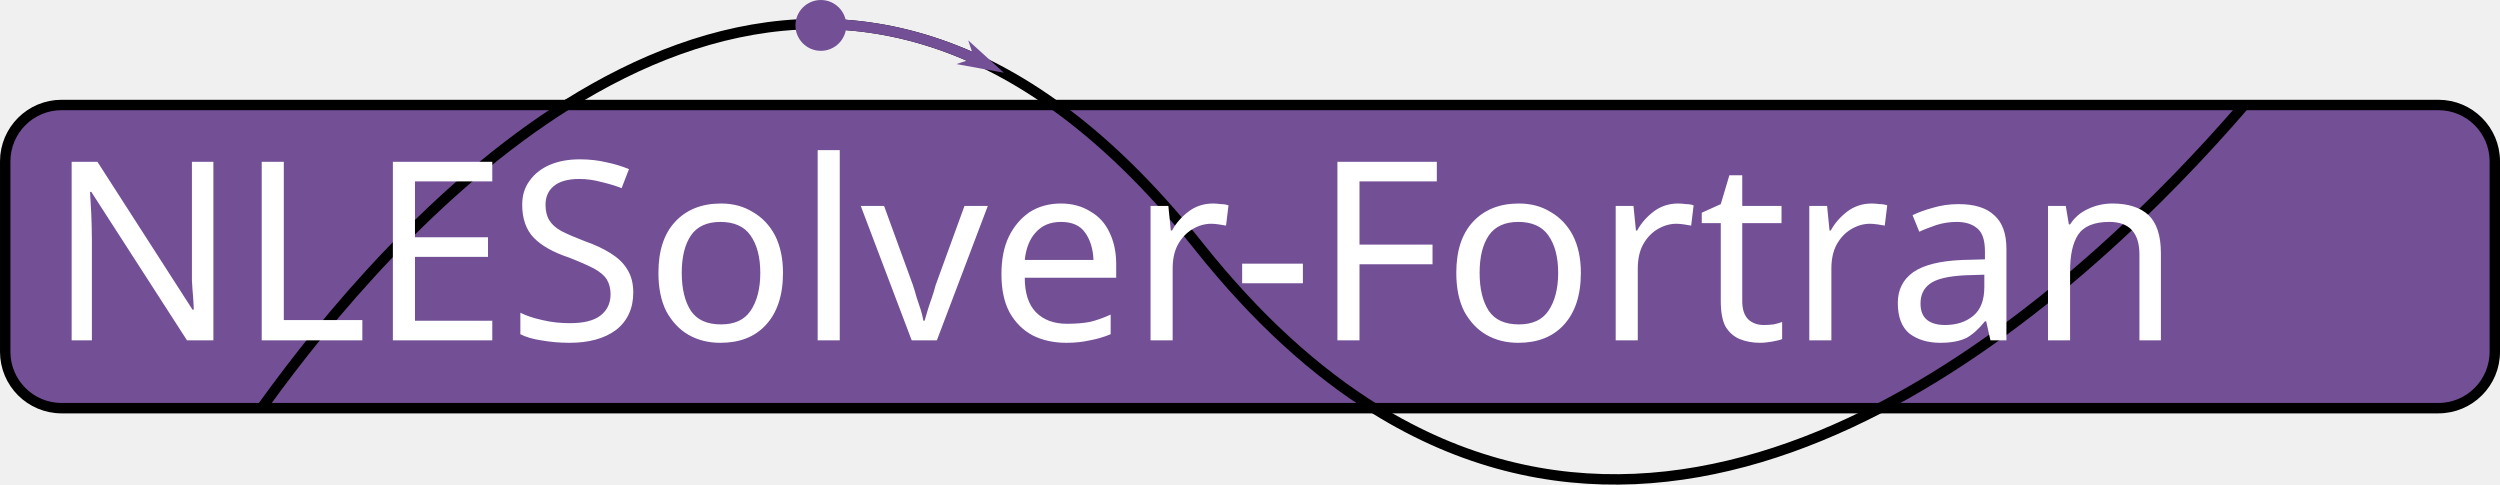
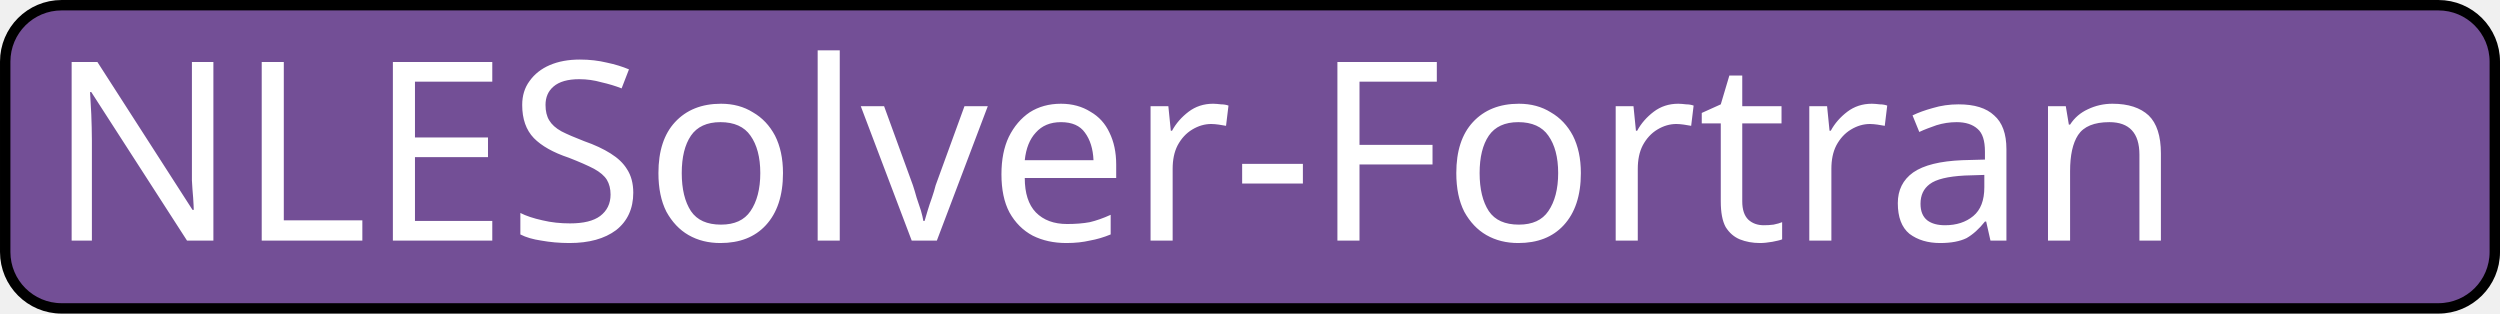
- <svg xmlns="http://www.w3.org/2000/svg" width="63.658mm" height="12.338mm" viewBox="0 0 63.658 12.338" version="1.1" id="svg8">
+ <svg xmlns="http://www.w3.org/2000/svg" width="63.658mm" height="7.985mm" viewBox="0 0 63.658 7.985" version="1.1" id="svg8">
  <defs id="defs2">
    <marker style="overflow:visible" id="Arrow1Send" refX="0" refY="0" orient="auto">
      <path transform="matrix(-0.2,0,0,-0.2,-1.2,0)" style="fill:#734f96;fill-opacity:1;fill-rule:evenodd;stroke:#734f96;stroke-width:1pt;stroke-opacity:1" d="M 0,0 5,-5 -12.5,0 5,5 Z" id="path940" />
    </marker>
    <marker style="overflow:visible" id="Arrow1Mend" refX="0" refY="0" orient="auto">
      <path transform="matrix(-0.4,0,0,-0.4,-4,0)" style="fill:#000000;fill-opacity:1;fill-rule:evenodd;stroke:#000000;stroke-width:1pt;stroke-opacity:1" d="M 0,0 5,-5 -12.5,0 5,5 Z" id="path934" />
    </marker>
    <clipPath clipPathUnits="userSpaceOnUse" id="clipPath849">
      <rect style="fill:none;stroke:#000000;stroke-width:0.358;stroke-miterlimit:4;stroke-dasharray:none" id="rect851" width="57.804" height="76.351" x="32.322" y="61.232" />
    </clipPath>
    <clipPath clipPathUnits="userSpaceOnUse" id="clipPath859">
      <rect style="fill:none;fill-opacity:1;stroke:#000000;stroke-width:0.353;stroke-miterlimit:4;stroke-dasharray:none;stroke-opacity:1" id="rect861" width="57.058" height="72.259" x="40.325" y="51.641" />
    </clipPath>
    <linearGradient id="linearGradient8385">
      <stop id="stop8387" style="stop-color:#0d0079;stop-opacity:1;" offset="0" />
      <stop id="stop8389" style="stop-color:#ffffff;stop-opacity:1" offset="1" />
    </linearGradient>
-     <filter style="color-interpolation-filters:sRGB" id="filter911" x="-0" width="1" y="-0" height="1">
-       <feGaussianBlur stdDeviation="6.4722201e-05" id="feGaussianBlur913" />
-     </filter>
  </defs>
-   <g id="layer1" transform="translate(-139.8984,-155.9508)">
+   <g id="layer1" transform="translate(-139.8984,-158.4913)">
    <rect style="fill:#734f96;fill-opacity:1;stroke:#000000;stroke-width:0.265;stroke-miterlimit:4;stroke-dasharray:none;stroke-opacity:1" id="rect3876" width="63.393" height="7.72" x="140.031" y="158.624" ry="1.436" />
-     <path id="path1307" style="fill:none;stroke:#000000;stroke-width:1.002;stroke-linecap:butt;stroke-linejoin:miter;stroke-miterlimit:4;stroke-dasharray:none;stroke-opacity:1" d="m 178.592,73.96 c 15.175,-7.823 27.836,-20.687 35.096,-29.09" transform="matrix(0.2645833,0,0,0.2645833,140.4698,146.7957)" />
-     <path id="path1300" style="fill:none;stroke:#000000;stroke-width:1.002;stroke-linecap:butt;stroke-linejoin:miter;stroke-miterlimit:4;stroke-dasharray:none;stroke-opacity:1" d="m 130.182,73.961 c 16.748,10.41 33.752,7.556 48.41,-9.31e-4" transform="matrix(0.2645833,0,0,0.2645833,140.4698,146.7957)" />
-     <path id="path1298" style="fill:none;stroke:#000000;stroke-width:1.002;stroke-linecap:butt;stroke-linejoin:miter;stroke-miterlimit:4;stroke-dasharray:none;stroke-opacity:1" d="m 99.246,44.659 c 4.633,3.302 9.301,7.775 13.958,13.637 5.56,6.999 11.254,12.107 16.979,15.665" transform="matrix(0.2645833,0,0,0.2645833,140.4698,146.7957)" />
-     <path id="path1296" style="fill:none;stroke:#000000;stroke-width:1.002;stroke-linecap:butt;stroke-linejoin:miter;stroke-miterlimit:4;stroke-dasharray:none;stroke-opacity:1" d="m 52.514,44.611 c 13.586,-8.495 29.923,-11.933 46.732,0.048" transform="matrix(0.2645833,0,0,0.2645833,140.4698,146.7957)" />
-     <path id="path1294" style="fill:none;stroke:#000000;stroke-width:1.002;stroke-linecap:round;stroke-linejoin:miter;stroke-miterlimit:4;stroke-dasharray:none;stroke-opacity:1" d="M 23.233,73.578 C 29.229,65.261 39.636,52.664 52.514,44.611" transform="matrix(0.2645833,0,0,0.2645833,140.4698,146.7957)" />
-     <ellipse style="fill:#734f96;fill-opacity:1;stroke:none;stroke-width:0.706;stroke-linejoin:round;paint-order:stroke fill markers;filter:url(#filter911)" id="path905" cx="160.8" cy="156.598" rx="0.647" ry="0.647" />
-     <path id="path1217" style="fill:none;stroke:#734f96;stroke-width:1.002;stroke-linecap:butt;stroke-linejoin:miter;stroke-miterlimit:4;stroke-dasharray:none;stroke-opacity:1;marker-end:url(#Arrow1Send)" d="m 76.222,36.907 c 5.394,-0.057 10.965,1.108 16.624,3.901" transform="matrix(0.2645833,0,0,0.2645833,140.4698,146.7957)" />
    <text xml:space="preserve" style="font-size:6.371px;line-height:1.25;font-family:'Clarendon BT';-inkscape-font-specification:'Clarendon BT';fill:#ffffff;fill-opacity:1;stroke-width:0.373" x="141.099" y="164.621" id="text3900">
      <tspan id="tspan3898" x="141.099" y="164.621" style="fill:#ffffff;fill-opacity:1;stroke-width:0.373">NLESolver-Fortran</tspan>
    </text>
  </g>
</svg>
